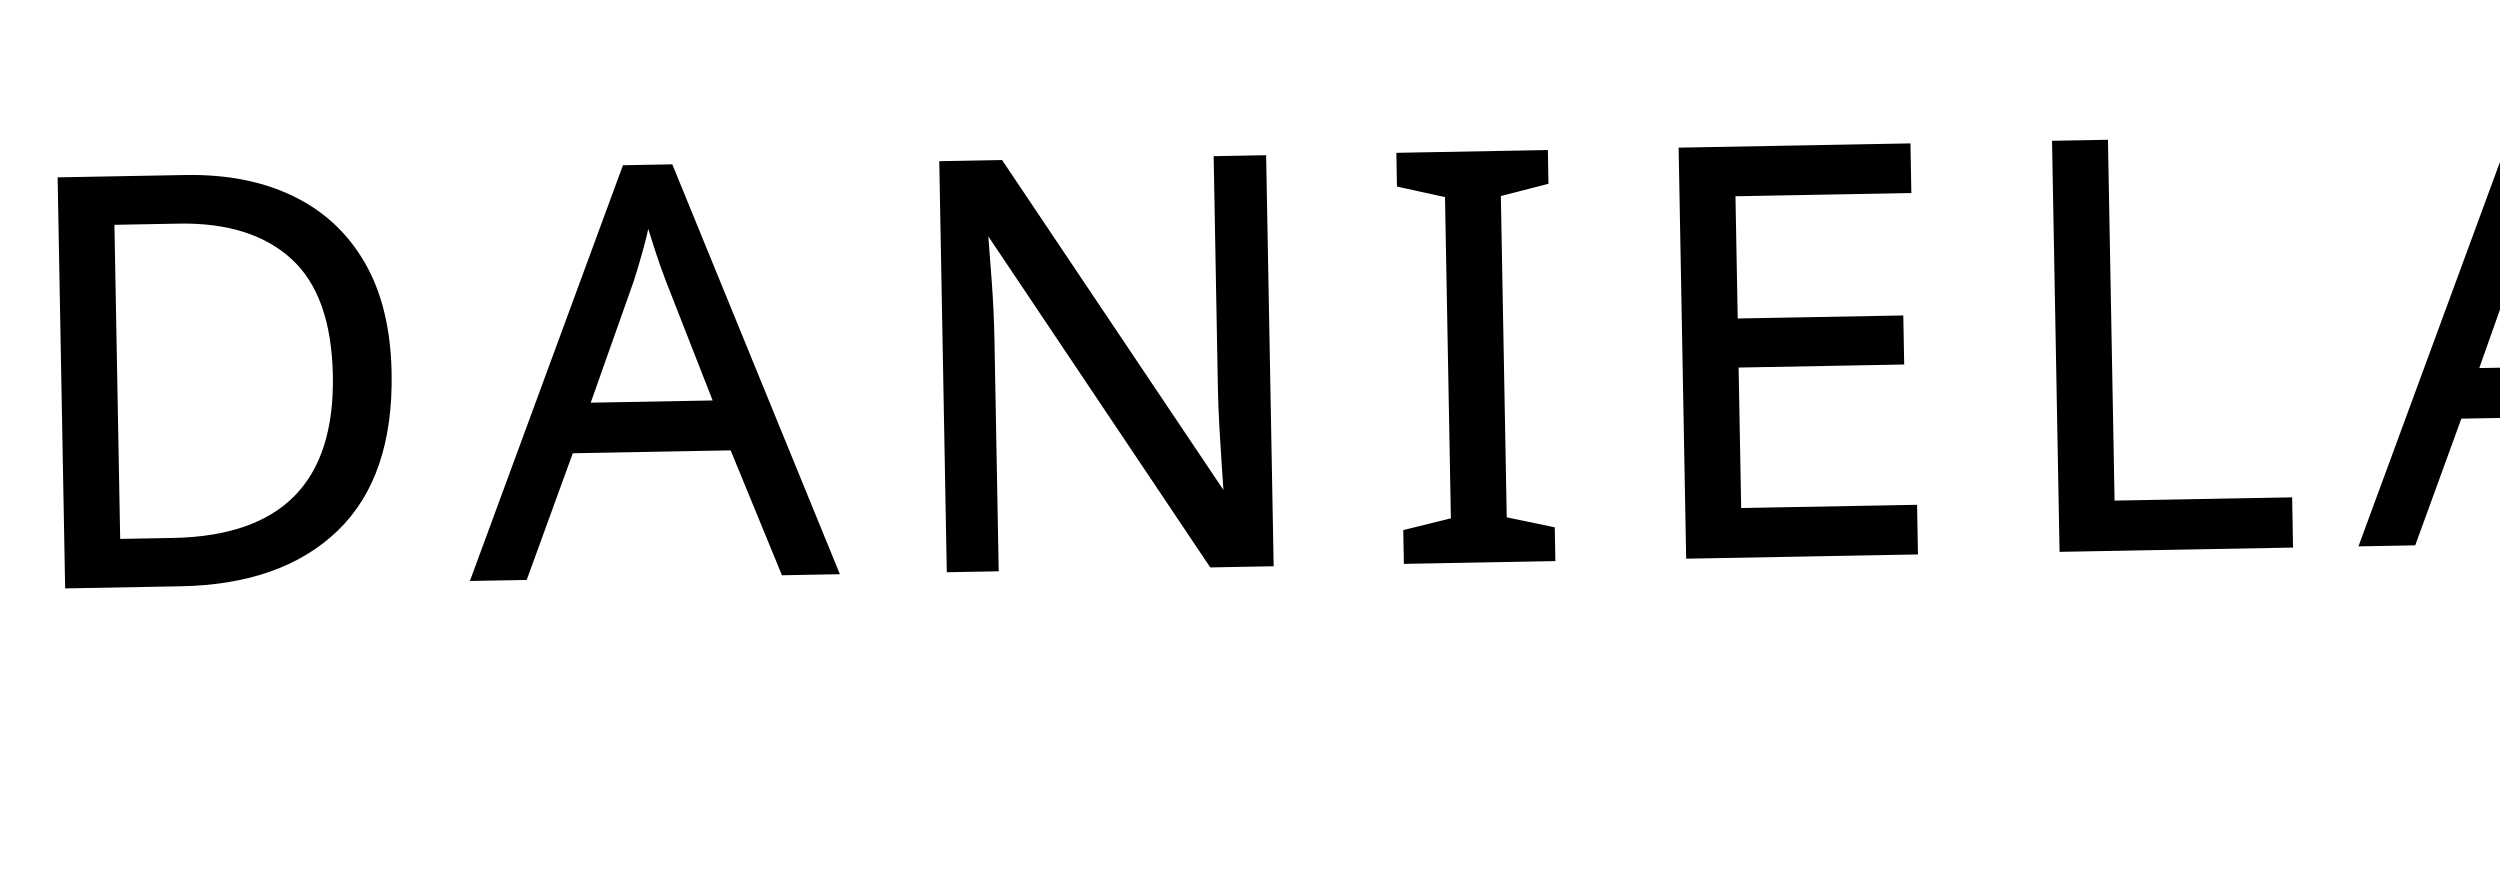
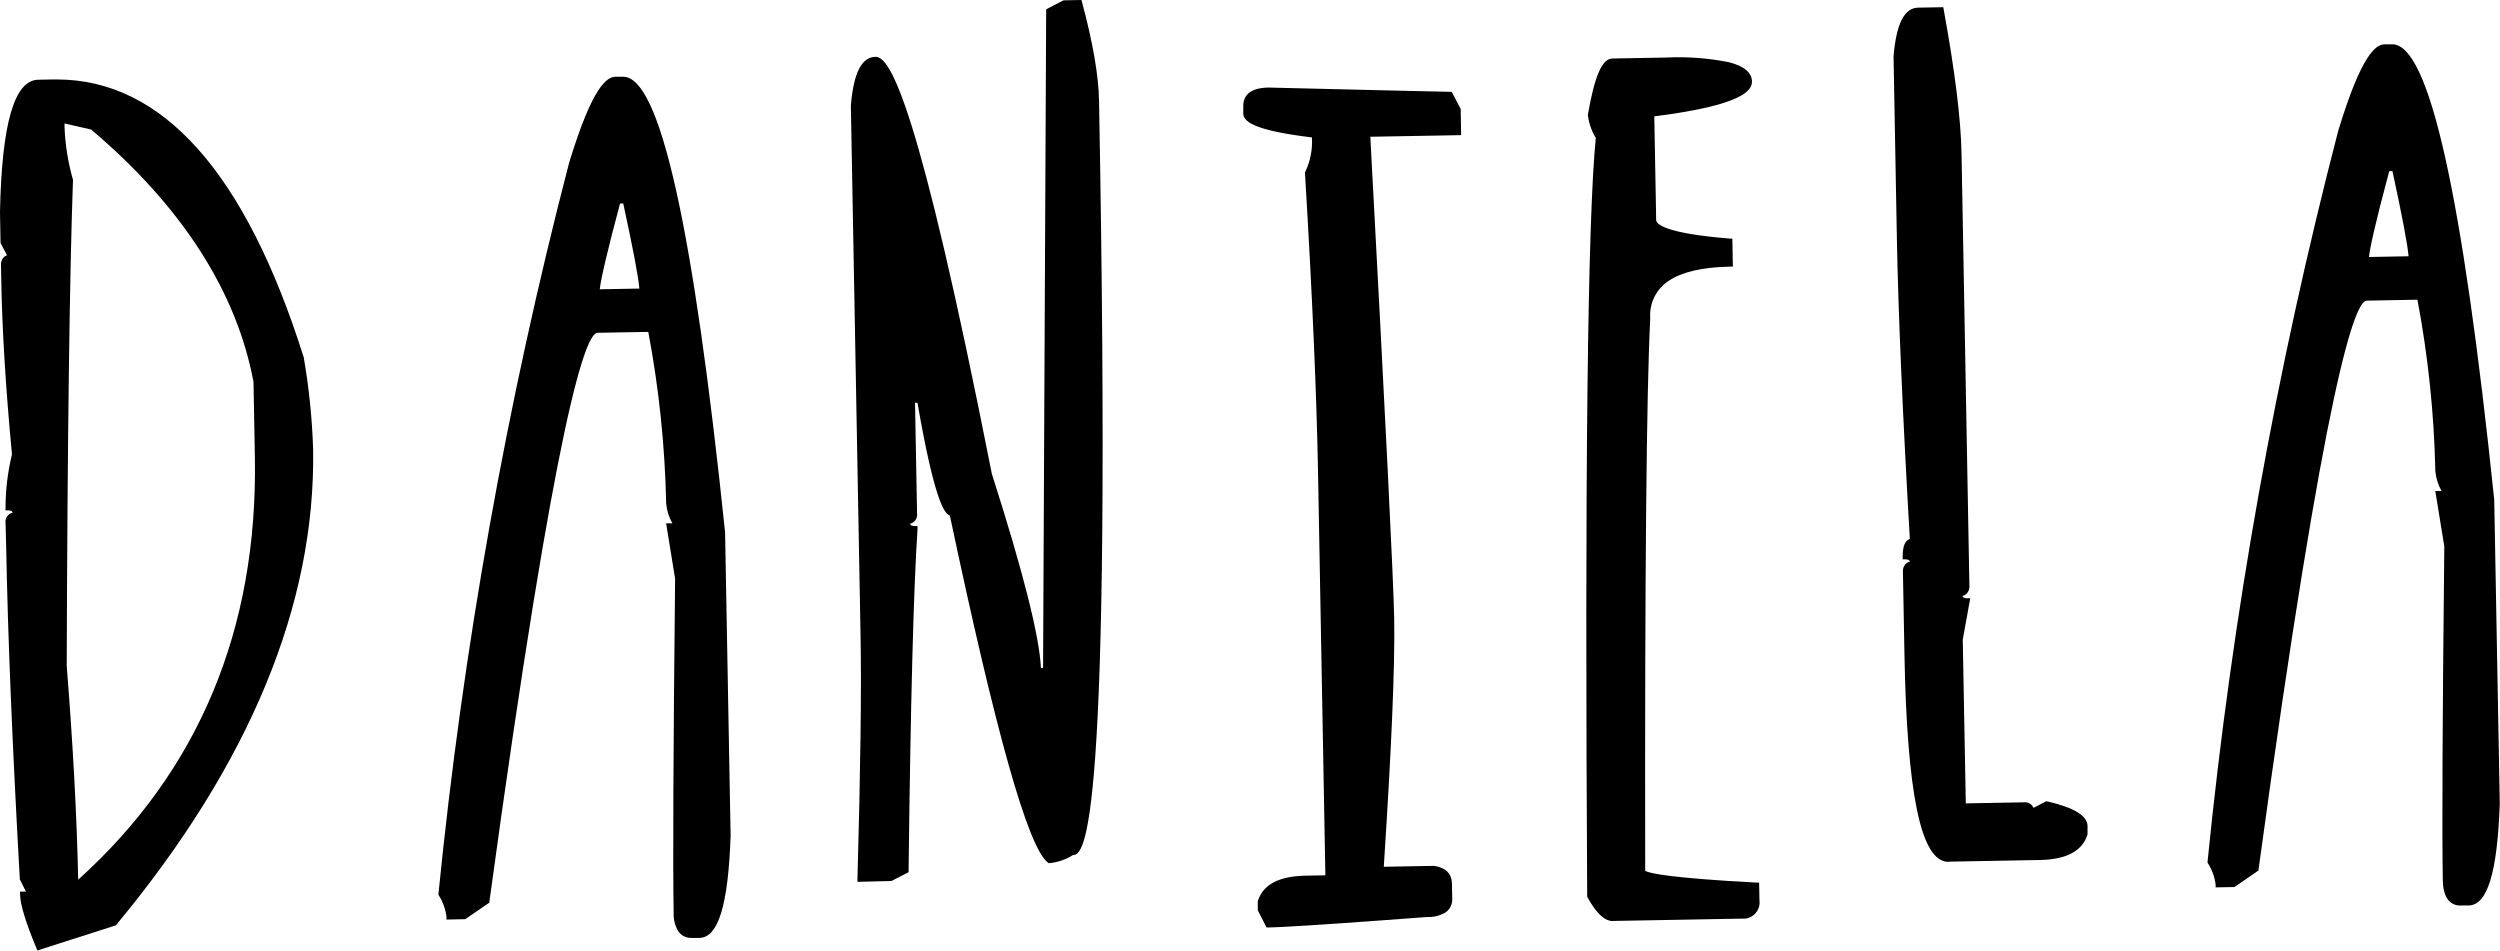
- <svg xmlns="http://www.w3.org/2000/svg" viewBox="0 0 534.93 187.73">
-   <defs>
-     <style>.cls-1{font-size:121.81px;stroke:#000;font-family:Supernova, Supernova;letter-spacing:0.1em;}.cls-2{stroke-miterlimit:10;}.cls-3{letter-spacing:0.1em;}</style>
-   </defs>
+ <svg xmlns="http://www.w3.org/2000/svg" viewBox="0 0 451.19 171.54">
  <g id="Layer_2" data-name="Layer 2">
    <g id="Layer_3" data-name="Layer 3">
-       <text class="cls-1" transform="translate(2.62 125.61) rotate(-1.05)">
-         <tspan class="cls-2">DANIELA</tspan>
-         <tspan class="cls-3" x="475.22" y="0"> </tspan>
-       </text>
+       <path d="M6.91,14.89l2.74-.05q28.85-.52,44.69,49.81A118.74,118.74,0,0,1,56,81q.77,41.94-35.38,85.54L7,170.93Q4.17,164,4.12,161.4l1.37,0-1.42-2.71q-2-36-2.47-60.22l-.07-4.11A1.21,1.21,0,0,1,2.87,93a1.21,1.21,0,0,0-1.39-1.34A39.89,39.89,0,0,1,2.67,82Q1,63.6.73,50.58l0-2.74A1.2,1.2,0,0,1,2,46.45L.6,43.74.5,38.26Q1,15,6.91,14.89Zm4.23,6.76,0,1.37a40.14,40.14,0,0,0,1.54,9.55q-.92,25.18-1.13,87.59,1.77,22.28,2.09,39.7,33.66-29.78,32.79-77.28L46.21,68.9q-4.68-25-29.57-46Z" />
+       <path d="M6.74,171.54l-.17-.42c-1.95-4.71-2.92-7.89-2.95-9.71v-.5l1.06,0-1.1-2.2c-1.34-23.9-2.18-44.16-2.47-60.23L1,94.35A1.66,1.66,0,0,1,2.3,92.52c-.11-.3-.35-.4-.82-.41H1v-.5A41.18,41.18,0,0,1,2.16,82C1,69.78.38,59.22.23,50.58L.18,47.85a1.87,1.87,0,0,1,.46-1.39,1.64,1.64,0,0,1,.62-.39L.1,43.86,0,38.27c.32-16,2.58-23.8,6.9-23.88l2.74-.05h.6c19.1,0,34.1,16.87,44.58,50.17A120.07,120.07,0,0,1,56.51,81C57,109,45.08,137.86,21,166.89l-.09.11Zm-2.09-9.65a36,36,0,0,0,2.67,8.42l13-4.17C44.19,137.33,56,108.71,55.51,81a120.66,120.66,0,0,0-1.66-16.32C43.42,31.63,28.6,15,9.66,15.34l-2.74.05c-2.49,0-5.54,4.05-5.92,22.88l.1,5.34,1.74,3.32L2,47a.92.92,0,0,0-.67.2.92.92,0,0,0-.18.68l.05,2.74C1.38,59.2,2,69.76,3.17,82v.16a40.8,40.8,0,0,0-1.19,9,1.66,1.66,0,0,1,1.4,1.79v.5h-.5c-.64,0-.87.25-.85.89l.07,4.1c.29,16,1.12,36.25,2.46,60.09l1.75,3.33Zm8.54-.94,0-1.08c-.21-11.55-.92-24.9-2.09-39.67.15-41.41.53-70.86,1.13-87.57A40.87,40.87,0,0,1,10.67,23l0-2,6.24,1.44.09.08c16.61,14,26.62,29.59,29.74,46.27L47,82.57c.58,31.68-10.51,57.81-33,77.66ZM11.65,22.28l0,.73a40.07,40.07,0,0,0,1.52,9.43l0,.07v.08c-.6,16.69-1,46.15-1.13,87.57,1.14,14.29,1.83,27.28,2.07,38.6C35.83,139.2,46.53,113.58,46,82.59l-.25-13.68c-3.07-16.33-12.93-31.68-29.3-45.53Z" />
+       <path d="M111.12,14.35l1.37,0q9.39-.18,17.91,81.76l1,54.78q-.63,17.79-5.14,17.88l-1.37,0c-1.83,0-2.76-1.32-2.81-4.05q-.24-12.79.26-60.27L120.8,94.9l1.37,0a9.5,9.5,0,0,1-1.44-4.07,189.25,189.25,0,0,0-3.31-31.41l-9.58.17q-5.94.12-20,103.05l-4,2.81-2.74.05a9.86,9.86,0,0,0-1.44-4.08A863.3,863.3,0,0,1,103.19,29.55Q107.78,14.42,111.12,14.35Zm.4,21.89q-3.84,14.4-3.81,16.48l8.21-.15q0-2.61-3-16.36Z" />
+       <path d="M124.82,169.27a2.75,2.75,0,0,1-2.41-1.2,6,6,0,0,1-.83-3.34c-.16-8.49-.07-28.77.26-60.28l-1.62-10,1.13,0a8.67,8.67,0,0,1-1.12-3.59A188.37,188.37,0,0,0,117,59.9l-9.15.16c-2.06,0-7.34,13.42-19.52,102.62l0,.21-4.36,3-3.39.07v-.5a9.28,9.28,0,0,0-1.38-3.85l-.07-.14v-.15A868,868,0,0,1,102.7,29.42c4.23-13.9,6.82-15.54,8.41-15.57l1.37,0h0c6.61,0,12.63,26.89,18.38,82.21l1,54.82c-.44,12.49-2.23,18.33-5.63,18.39l-1.37,0Zm-3.43-73.88,1.45,9c-.33,31.59-.42,51.86-.26,60.34a5.14,5.14,0,0,0,.65,2.79,1.91,1.91,0,0,0,1.65.77l1.37,0c1.84,0,4.15-3.08,4.65-17.4l-1-54.75c-7-67.12-13.3-81.27-17.37-81.27h0l-1.37,0c-1.11,0-3.55,2-7.46,14.84a867.31,867.31,0,0,0-23.56,131.6A11.3,11.3,0,0,1,81.5,165l2.12,0,3.75-2.6C101.46,59.19,106.09,59.1,107.83,59.06l10-.18.08.41a190.44,190.44,0,0,1,3.32,31.5,9.25,9.25,0,0,0,1.38,3.84l.39.73ZM107.22,53.23v-.5c0-1.45,1.23-6.88,3.83-16.62l.09-.37,2.16,0,.08.4c2,9.29,3,14.67,3,16.46v.5Zm4.68-16.5c-2.23,8.38-3.46,13.58-3.66,15.48l7.15-.13c-.17-2.09-1.15-7.25-2.91-15.36Z" />
+       <path d="M192.06.56l2.73-.05q2.94,10.89,3.06,17.73,2.49,135.47-4.36,135.59a9.77,9.77,0,0,1-4.08,1.45q-5.19-4-17.56-62.68-2.32,0-5.85-20.42l-1.37,0L165,92.72a1.21,1.21,0,0,1-1.34,1.4,1.2,1.2,0,0,0,1.39,1.34q-1.08,16.14-1.61,61.66l-2.71,1.42-5.47.1q.82-29.46.56-43.86L154.08,19q.69-8.22,4-8.29,5.7-.09,20.52,74.89,8.72,27.19,8.86,35.41l1.37,0,.56-119Z" />
+       <path d="M154.75,159.15l0-.53c.55-19.55.74-34.3.56-43.83l-1.75-95.74c.49-5.89,1.94-8.75,4.45-8.8h0c2.64,0,7.69,7.91,21,75.29,5.61,17.51,8.59,29.3,8.85,35h.39l.56-118.86L191.93.06,195.17,0l.11.38c1.95,7.26,3,13.27,3.07,17.85,2.44,133.26-2.63,136-4.73,136.1a9.83,9.83,0,0,1-4.2,1.45h-.17l-.14-.11c-3.58-2.76-9.36-23.25-17.68-62.62-1-.32-2.79-2.73-5.85-20.36h-.44l.37,20a1.67,1.67,0,0,1-1.28,1.84c.11.3.38.41.82.41h.54l0,.54c-.71,10.7-1.26,31.43-1.61,61.64v.29L160.87,159Zm3.31-147.9h0c-2.33.05-3.17,4.28-3.47,7.83l1.75,95.7c.18,9.45,0,24-.55,43.35l4.83-.09,2.34-1.22c.35-29.61.88-50.09,1.58-60.9a1.65,1.65,0,0,1-1.36-1.79v-.5h.5c.64,0,.86-.25.85-.89l-.39-21,2.3,0,.07.43c3.28,19,5,20,5.35,20h.41l.09.41c8.07,38.29,13.88,59.23,17.24,62.27a10.09,10.09,0,0,0,3.67-1.37l.11-.06h.12c.69,0,3-2.46,4-33.47.73-22.49.68-56.68-.15-101.61A75.9,75.9,0,0,0,194.41,1l-2.23,0-2.33,1.23-.57,119.23-2.35,0v-.5c-.1-5.4-3.07-17.27-8.83-35.27C165.27,21,160,11.25,158.06,11.25Z" />
+       <path d="M228.86,16.3q31.72.79,32.85.77l1.42,2.71.08,4.1-16.42.3q4.16,77.32,4.34,87.49.23,12.61-1.91,45.25l9.57-.17c1.83.24,2.76,1.13,2.79,2.68l.05,2.74q0,2.73-4.05,2.81-24,1.8-28.7,1.89l-1.42-2.71,0-1.37q1.29-4.12,8.14-4.25l4.1-.08-1.35-73.92Q238,64.86,236,31.22c.89-1.52,1.3-3.81,1.25-6.86q-12.34-1.44-12.39-3.88l0-1.37C224.77,17.29,226.13,16.35,228.86,16.3Z" />
+       <path d="M228.58,167.38,227,164.29l0-1.57,0-.08c.93-3,3.82-4.51,8.6-4.6l3.6-.07-1.34-73.42c-.24-13-1-31-2.34-53.3V31.1l.07-.13a12.56,12.56,0,0,0,1.18-6.17c-10.92-1.31-12.36-3-12.39-4.31l0-1.37c0-1.47.74-3.25,4.54-3.32h0c20.41.51,32.07.76,32.83.77H262l1.62,3.09.08,4.73-16.39.29c2.74,51,4.19,80.29,4.31,87,.15,8.31-.48,23.36-1.88,44.75l9-.16c2.7.35,3.28,1.92,3.3,3.17l.05,2.74a2.81,2.81,0,0,1-1.2,2.49,6.06,6.06,0,0,1-3.35.83c-15.9,1.2-25.57,1.83-28.69,1.89ZM228,164l1.22,2.33c3.4-.09,12.93-.72,28.36-1.88a5.36,5.36,0,0,0,2.82-.65,1.84,1.84,0,0,0,.77-1.66l-.05-2.73c0-.81-.28-1.92-2.35-2.2l-10.05.19,0-.54c1.42-21.65,2.06-36.86,1.91-45.21-.12-6.71-1.58-36.14-4.34-87.47l0-.52,16.43-.3-.07-3.48-1.22-2.34c-2.6,0-18.9-.43-32.55-.77-3.22.06-3.57,1.34-3.55,2.3l0,1.37c0,.47.9,2.1,11.94,3.39l.44.05v.44c.05,3.09-.35,5.38-1.24,7,1.31,22.26,2.1,40.16,2.34,53.19L240.18,159l-4.6.08c-4.32.08-6.82,1.33-7.64,3.82Z" />
+       <path d="M291,11.06l9.57-.17q15-.29,15.12,3.82.07,3.69-17.68,5.8l.35,19.15q.06,2.73,13.76,3.85l.07,4.11q-15,.27-14.87,9.85-1,19.23-.91,99.95,1.4,1.35,20.57,2.37l.05,2.73a2.43,2.43,0,0,1-2.69,2.79l-23.25.42c-1.31,0-2.7-1.32-4.18-4q-.72-114.31,1.6-136.91a10.25,10.25,0,0,1-1.44-4.08Q288.78,11.11,291,11.06Z" />
+       <path d="M291.09,166.23c-1.51,0-3-1.4-4.58-4.29l-.06-.11v-.12C286,86.08,286.51,40.05,288,24.89a10.25,10.25,0,0,1-1.43-4.17c1.21-7,2.57-10.13,4.42-10.16l9.57-.17a46.69,46.69,0,0,1,11.44.83c2.75.7,4.16,1.87,4.19,3.49S314.46,19,298.56,21l.34,18.7c0,.69,1.34,2.39,13.3,3.36l.45,0,.09,5.06h-.5c-4.9.09-8.59.93-11,2.51a7.42,7.42,0,0,0-3.41,6.83c-.67,12.76-1,46.3-.91,99.71.87.48,4.79,1.3,20.09,2.12l.47,0,.06,3.2a2.92,2.92,0,0,1-3.18,3.3l-23.25.42Zm-3.64-4.66c1.33,2.42,2.58,3.67,3.67,3.66l23.25-.42c1.55,0,2.23-.73,2.2-2.28l0-2.27c-16.75-.9-19.72-1.8-20.43-2.47l-.15-.15v-.21c-.07-53.59.23-87.22.91-100a8.43,8.43,0,0,1,3.85-7.64c2.47-1.63,6.17-2.53,11-2.67L311.66,44c-12.13-1-13.73-2.83-13.76-4.3l-.36-19.6L298,20c15.05-1.78,17.27-4.08,17.24-5.29s-1.17-2-3.44-2.53a45.09,45.09,0,0,0-11.17-.8l-9.57.17c-.56,0-2,.93-3.45,9.24A10.34,10.34,0,0,0,289,24.55l.08.14,0,.15C287.51,39.8,287,85.81,287.45,161.57Z" />
+       <path d="M346.18,1.84l4.11-.07q3,16.43,3.21,25.94l1.42,78a1.2,1.2,0,0,1-1.34,1.39,1.21,1.21,0,0,0,1.39,1.35l-1.24,6.86.55,30.15,10.94-.2a1.22,1.22,0,0,1,1.4,1.35l2.71-1.42c4.58,1.06,6.88,2.39,6.91,4l0,1.37c-.87,2.76-3.58,4.17-8.14,4.26l-16.41.3q-6.84.12-7.51-36.87l-.28-15a1.21,1.21,0,0,1,1.34-1.4,1.2,1.2,0,0,0-1.39-1.34q0-2.73,1.32-2.76-2-34.41-2.37-54.69l-.6-32.82Q342.91,1.89,346.18,1.84Z" />
+       <path d="M351.67,155.55c-2.55,0-4.43-3.13-5.74-9.56-1.25-6.14-2-15.5-2.22-27.8l-.28-15a1.89,1.89,0,0,1,.46-1.38,1.65,1.65,0,0,1,.82-.45c-.11-.3-.37-.41-.82-.41h-.5v-.5c0-1.83.4-2.89,1.29-3.19-1.31-22.6-2.09-40.86-2.34-54.26l-.6-32.83c.49-5.88,1.94-8.74,4.44-8.79l4.53-.08.08.42c2,10.93,3.1,19.68,3.22,26l1.42,78a1.87,1.87,0,0,1-.46,1.39,1.62,1.62,0,0,1-.81.45.49.49,0,0,0,.14.22,1,1,0,0,0,.67.19l.61,0-1.35,7.47.55,29.55,10.44-.19A1.68,1.68,0,0,1,367,145.8l2.27-1.18.18,0c4.88,1.13,7.27,2.59,7.3,4.46l0,1.45,0,.07c-.93,3-3.82,4.52-8.6,4.61l-16.41.3Zm-7.29-55.61a1.66,1.66,0,0,1,1.39,1.79v.5h-.5a1,1,0,0,0-.67.21,1,1,0,0,0-.18.68l.28,15c.22,12.24,1,21.54,2.2,27.62,1.17,5.73,2.82,8.76,4.77,8.76h0l16.41-.3c4.32-.08,6.82-1.33,7.64-3.83l0-1.29c0-.73-.86-2.15-6.35-3.45l-3.26,1.7v-.81c0-.63-.28-.87-.89-.85l-11.44.21-.56-30.65,1.15-6.43a1.58,1.58,0,0,1-.79-.41,1.86,1.86,0,0,1-.51-1.37v-.5h.5a.72.72,0,0,0,.85-.88l-1.42-78c-.12-6.19-1.17-14.75-3.13-25.43l-3.68.06c-2.33.05-3.17,4.28-3.46,7.83l.6,32.77c.25,13.48,1,31.87,2.37,54.67l0,.52h-.52C344.59,98.15,344.41,99,344.38,99.94Z" />
+       <path d="M430.41,8.51l1.37,0q9.39-.18,17.91,81.76l1,54.78q-.62,17.79-5.14,17.88l-1.37,0q-2.73.06-2.81-4.05-.24-12.78.27-60.27l-1.55-9.55,1.37,0A9.86,9.86,0,0,1,440,85a188.19,188.19,0,0,0-3.31-31.41l-9.58.18q-5.94.1-20,103l-4.05,2.81-2.73,0a9.77,9.77,0,0,0-1.45-4.08A863.3,863.3,0,0,1,422.48,23.71Q427.09,8.57,430.41,8.51Zm.4,21.89Q427,44.8,427,46.89l8.2-.15q0-2.62-3-16.37Z" />
+       <path d="M444.12,163.44c-1.46,0-3.18-.81-3.25-4.55-.16-8.53-.07-28.82.27-60.28l-1.63-10,1.13,0A8.83,8.83,0,0,1,439.52,85a188.38,188.38,0,0,0-3.23-30.91l-9.15.17c-2.06,0-7.34,13.41-19.52,102.61l0,.22-4.36,3-3.39.06v-.5a9.38,9.38,0,0,0-1.39-3.85l-.07-.13,0-.16A868,868,0,0,1,422,23.58C426.22,9.69,428.82,8,430.4,8l1.37,0h0c6.62,0,12.63,26.89,18.38,82.21l1,54.82c-.44,12.49-2.23,18.33-5.63,18.39l-1.37,0Zm-3.44-73.89,1.45,9c-.33,31.54-.42,51.82-.26,60.34.06,3.23,1.35,3.55,2.3,3.56l1.37,0c1.84,0,4.15-3.08,4.65-17.4l-1-54.75C442.21,23.14,435.9,9,431.82,9h0l-1.37,0c-1.11,0-3.55,2-7.46,14.84a866.07,866.07,0,0,0-23.55,131.6,11.47,11.47,0,0,1,1.39,3.67l2.11,0,3.75-2.6C420.75,53.35,425.38,53.26,427.12,53.23l10-.19.08.42A190.22,190.22,0,0,1,440.52,85a9.28,9.28,0,0,0,1.38,3.85l.4.72ZM426.52,47.39v-.5c0-1.45,1.22-6.89,3.82-16.62l.1-.37,2.15,0,.09.41c2,9.28,3,14.67,3,16.46v.5Zm4.68-16.5c-2.68,10-3.5,14-3.66,15.49l7.15-.13c-.18-2.1-1.15-7.26-2.91-15.37Z" />
    </g>
  </g>
</svg>
